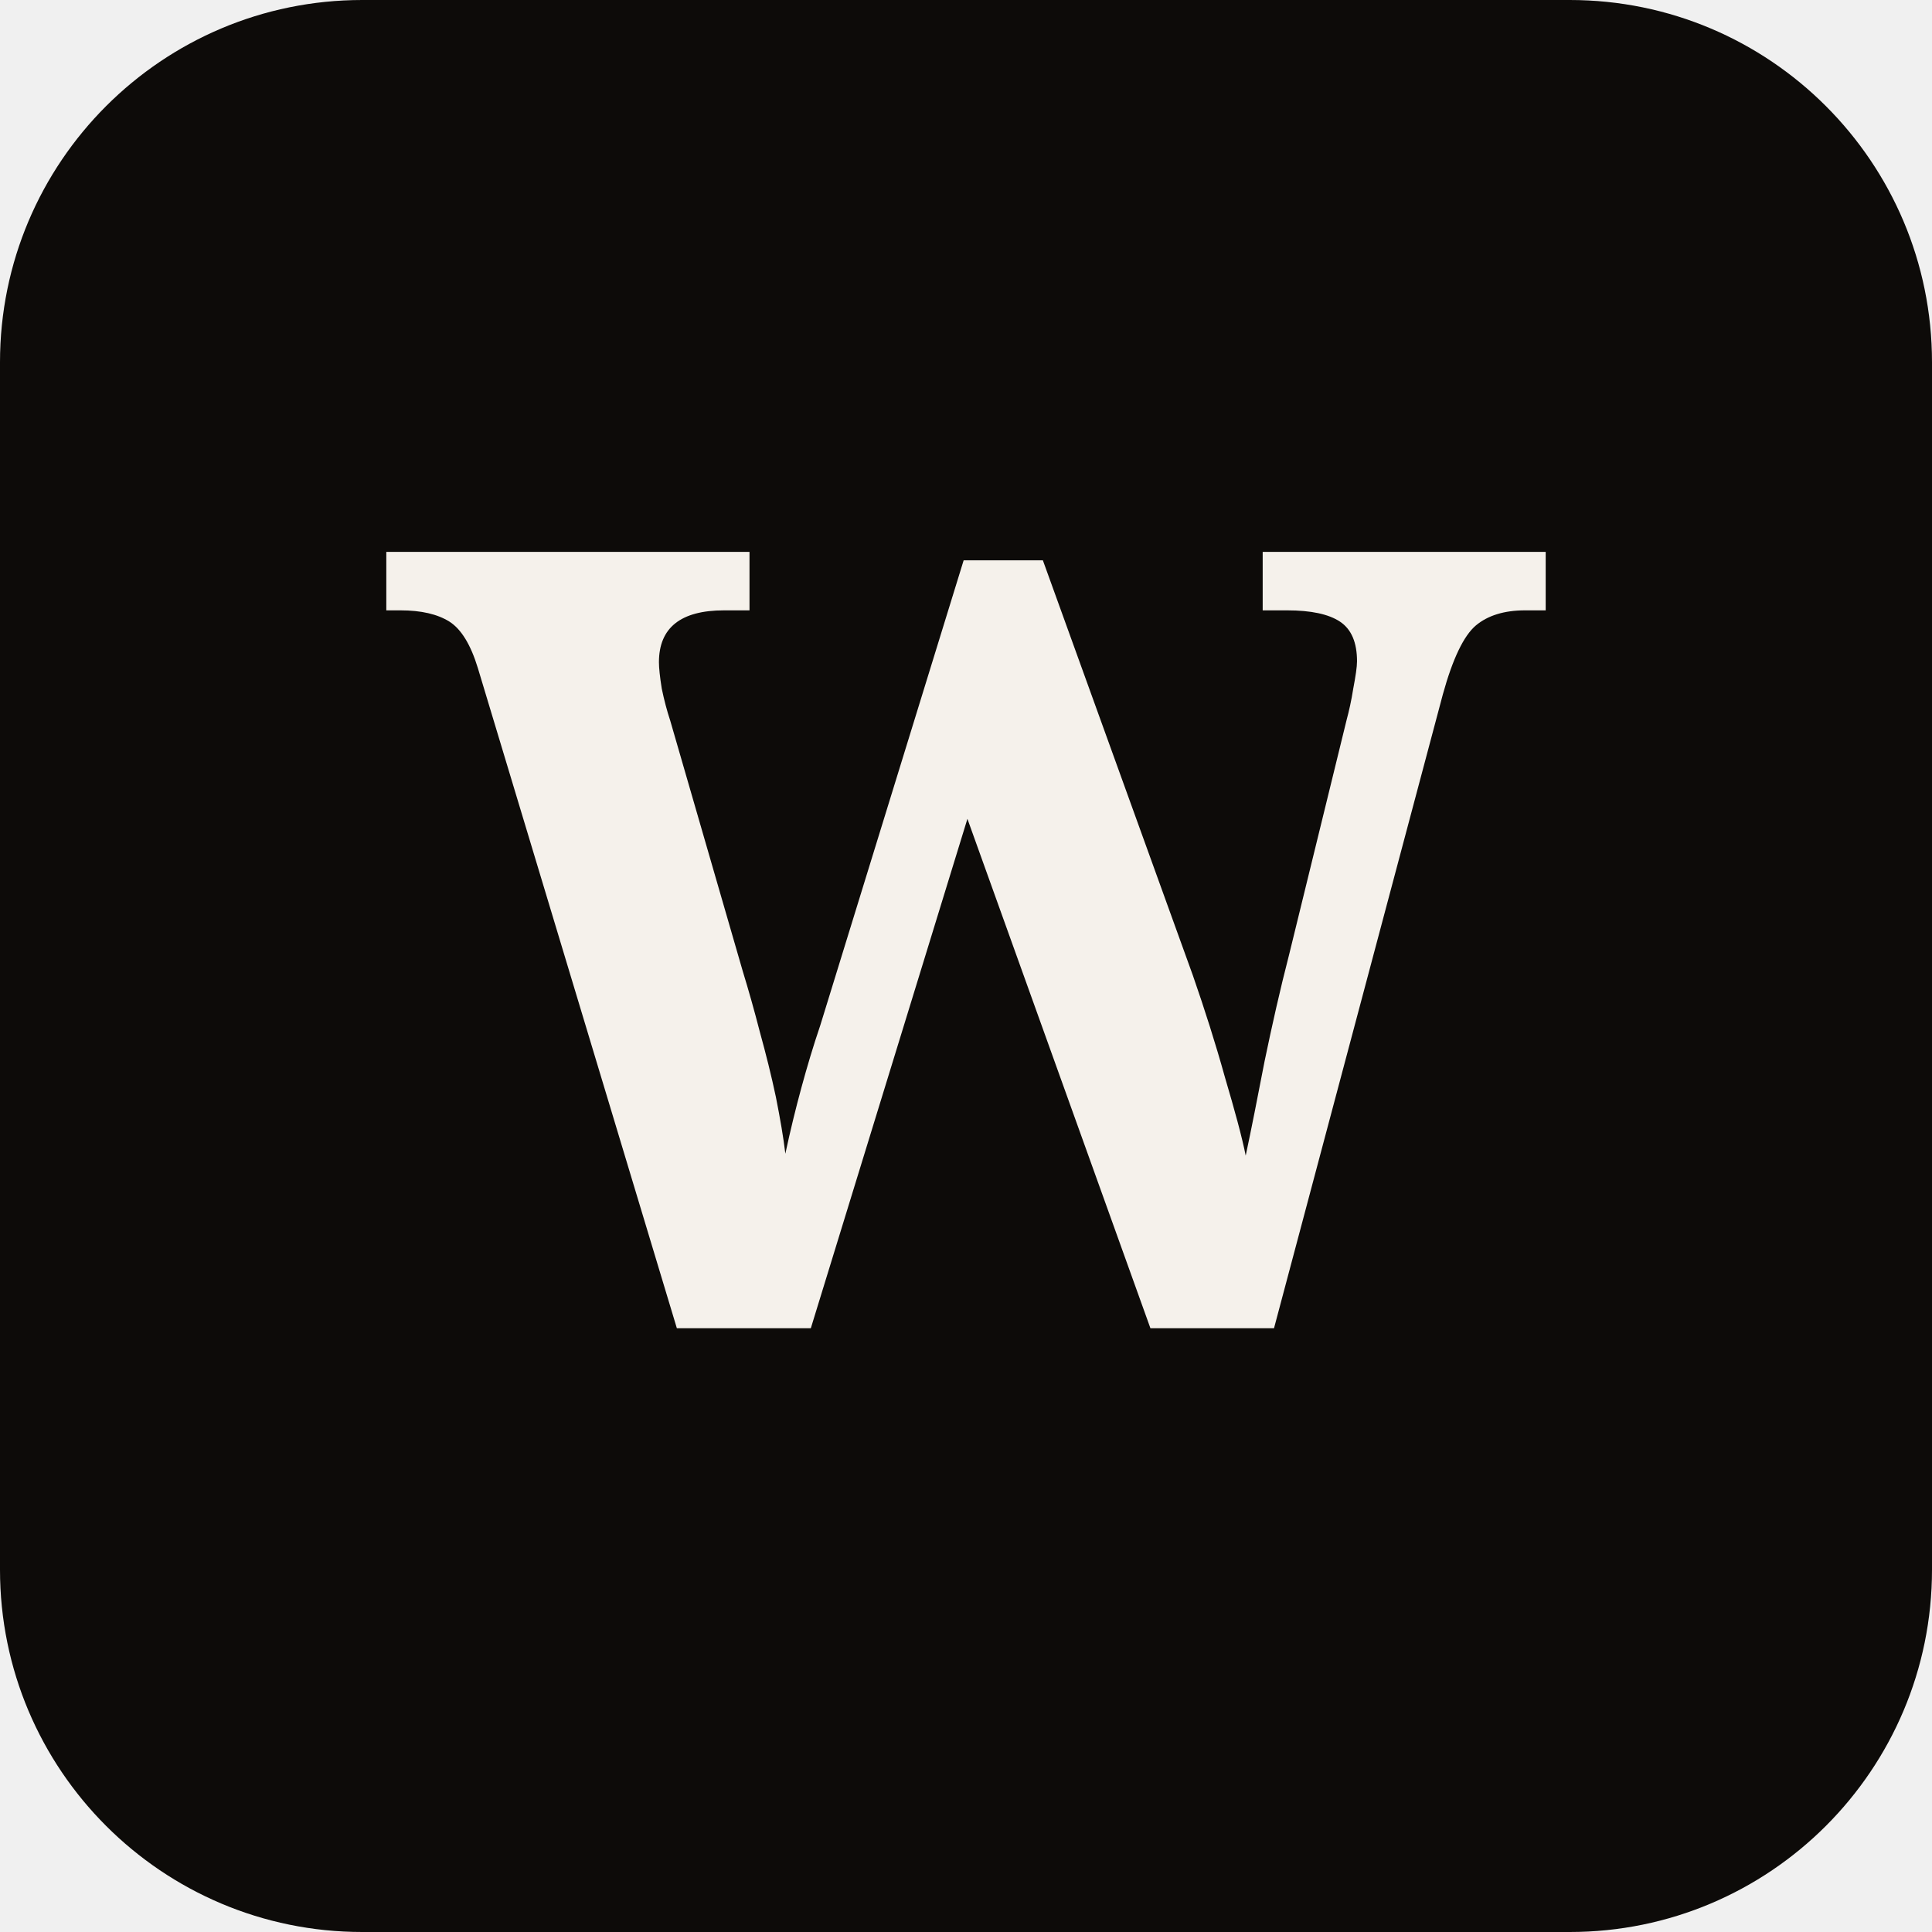
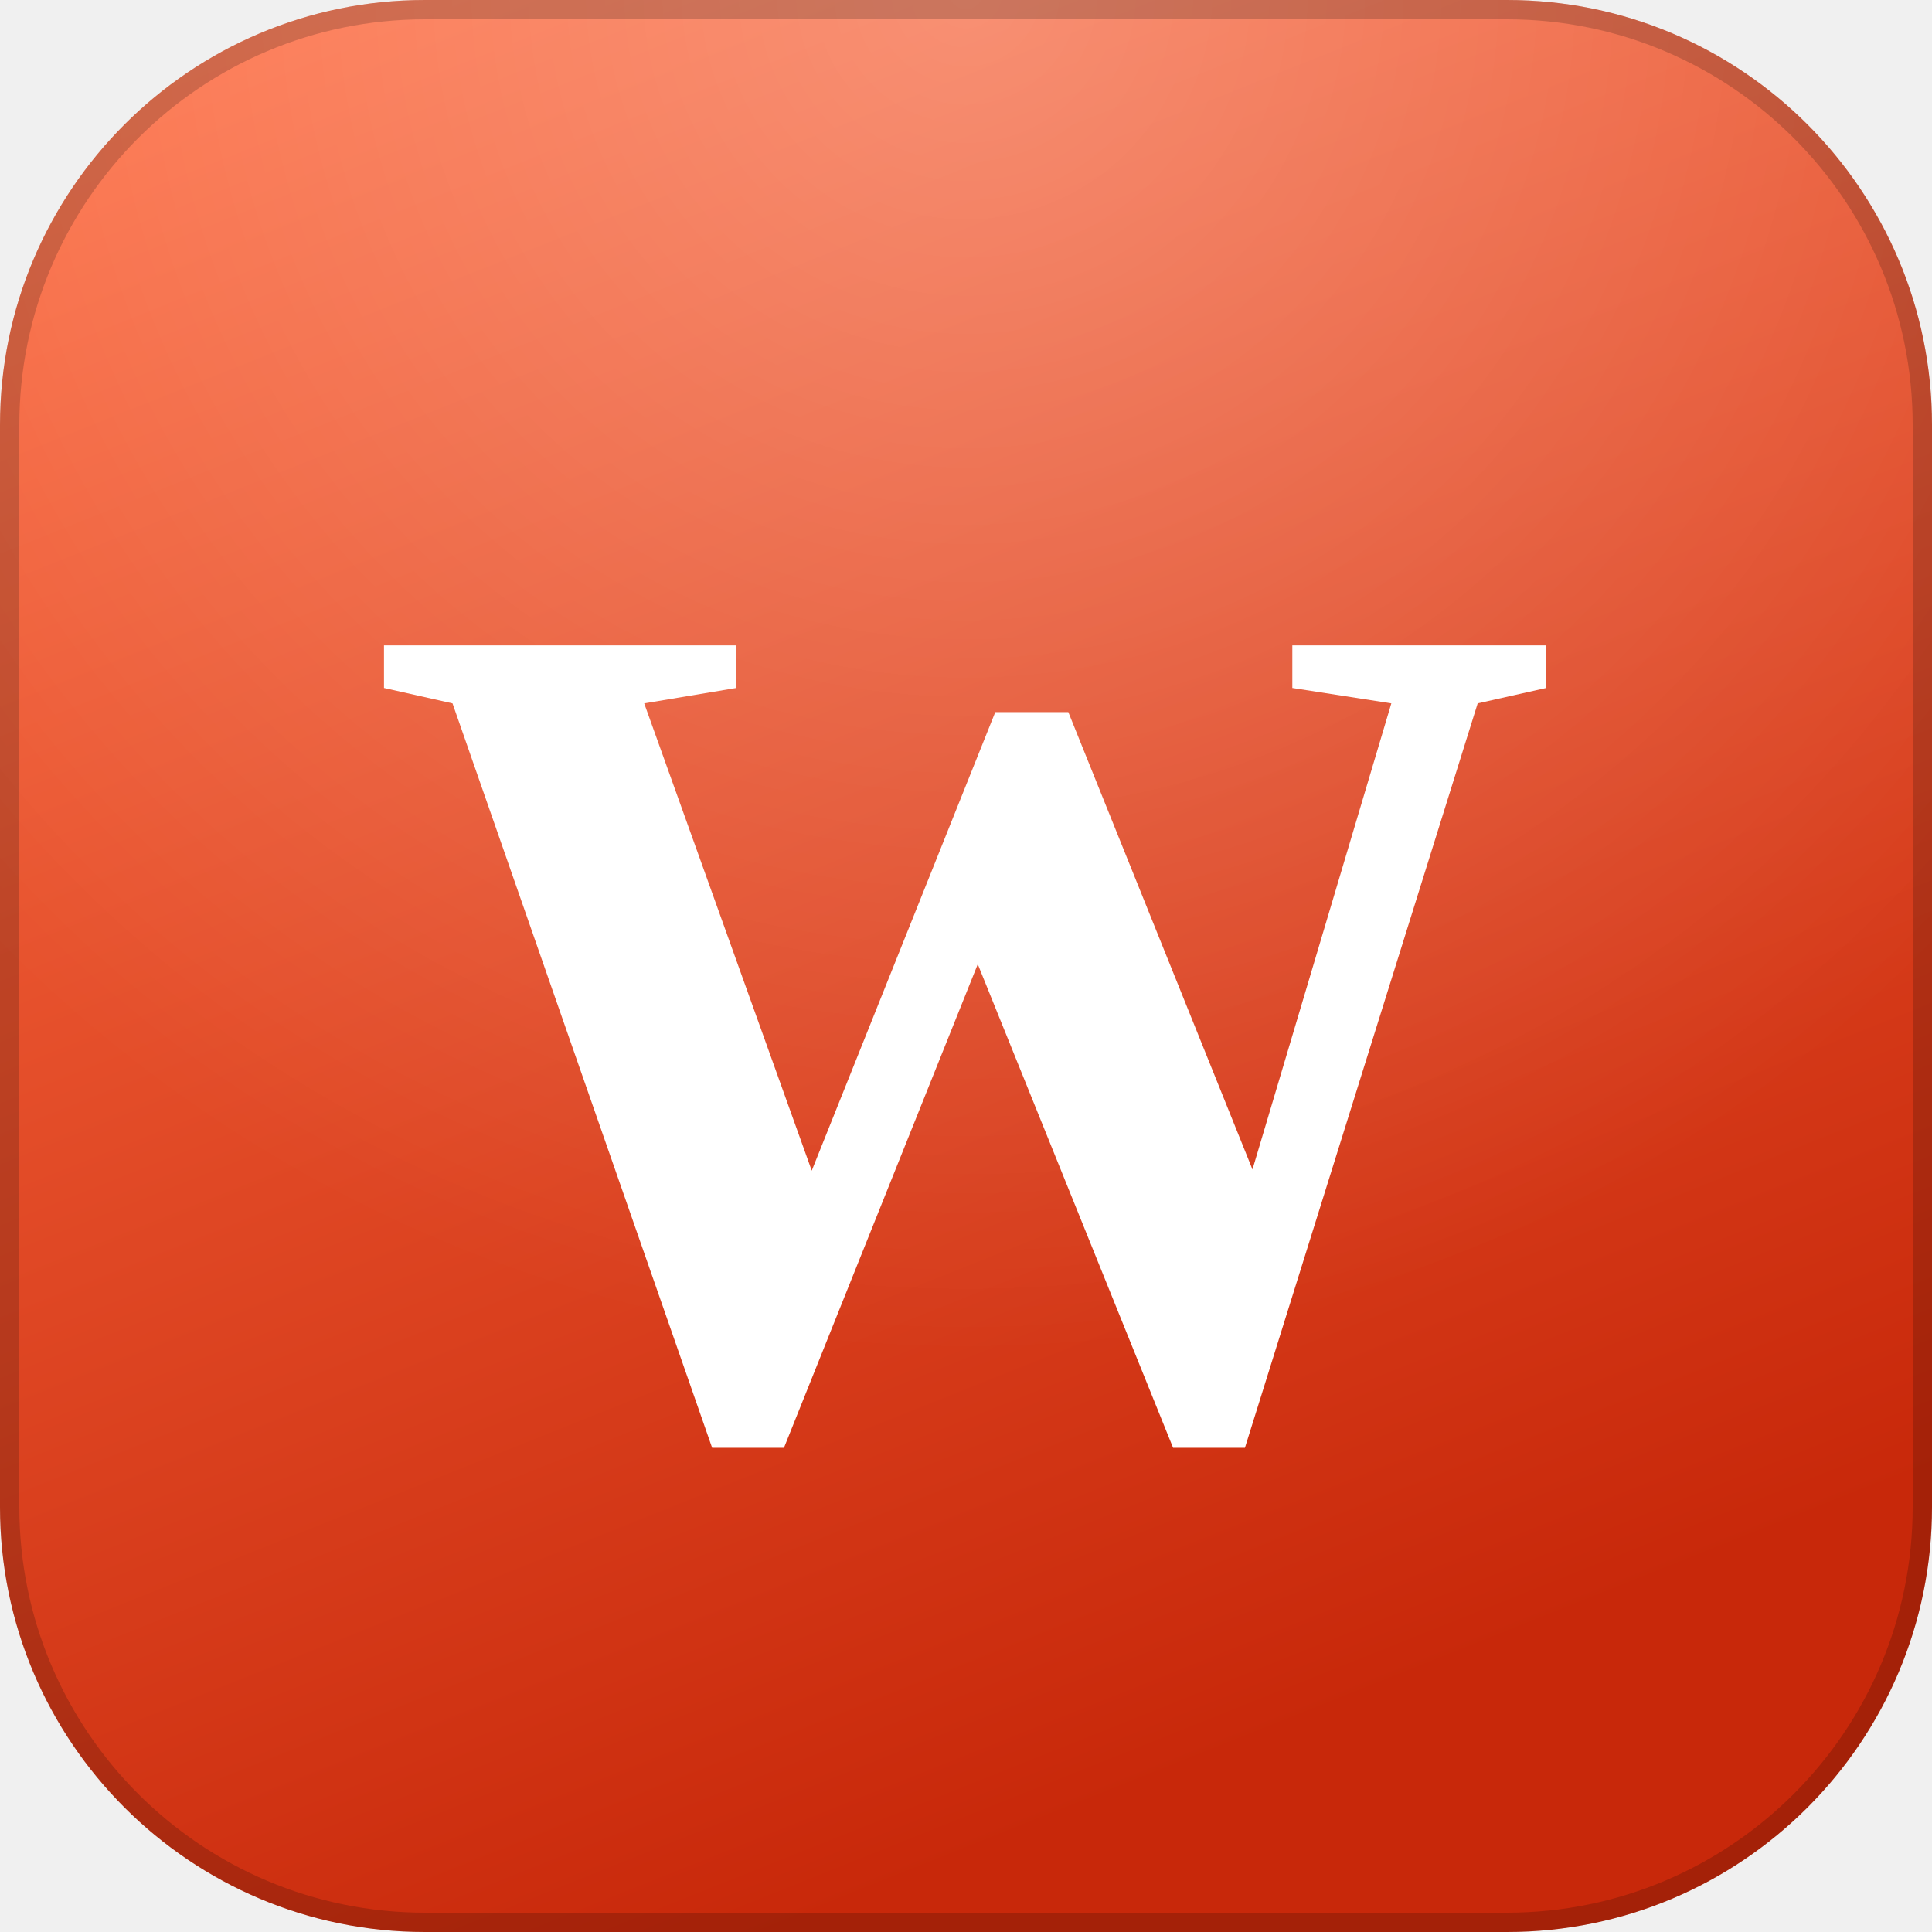
- <svg xmlns="http://www.w3.org/2000/svg" viewBox="0 0 32 32">
-   <rect width="32" height="32" rx="6" fill="#0D0B09" />
-   <text x="16" y="22" font-family="Georgia, serif" font-size="18" font-weight="700" fill="#F5F1EB" text-anchor="middle">W</text>
+ <svg xmlns="http://www.w3.org/2000/svg" viewBox="0 0 100 100">
+   <defs>
+     <linearGradient id="bg" x1="0" y1="0" x2="0.4" y2="1">
+       <stop offset="0%" stop-color="#FF7248" />
+       <stop offset="100%" stop-color="#C8280A" />
+     </linearGradient>
+     <radialGradient id="gloss" cx="50%" cy="0%" r="70%" fx="50%" fy="0%">
+       <stop offset="0%" stop-color="rgba(255,255,255,0.28)" />
+       <stop offset="100%" stop-color="rgba(255,255,255,0)" />
+     </radialGradient>
+     <clipPath id="sq">
+       <rect width="100" height="100" rx="22" ry="22" />
+     </clipPath>
+   </defs>
+   <rect width="100" height="100" rx="22" ry="22" fill="url(#bg)" />
+   <rect width="100" height="100" rx="22" ry="22" fill="url(#gloss)" />
+   <rect width="100" height="100" rx="22" ry="22" fill="none" stroke="rgba(0,0,0,0.18)" stroke-width="2" clip-path="url(#sq)" />
+   <text x="50" y="74" text-anchor="middle" font-family="Georgia,'Times New Roman',serif" font-weight="700" font-size="62" fill="white" letter-spacing="-3">W</text>
</svg>
